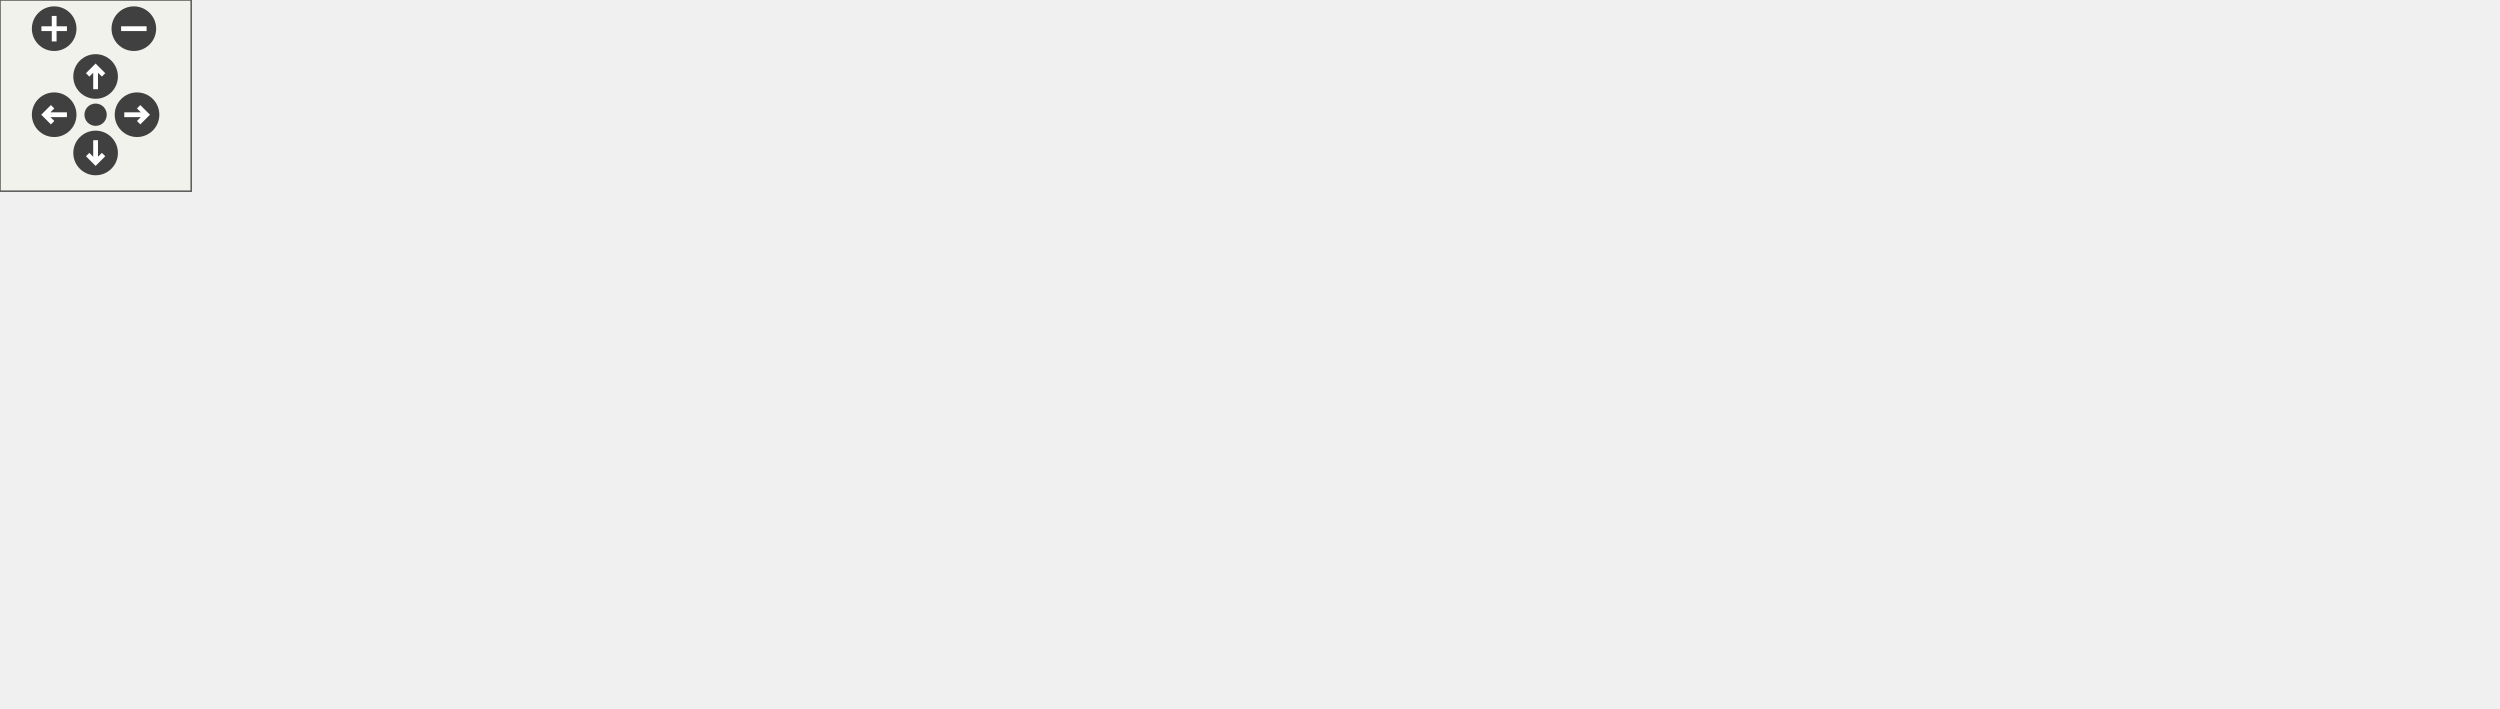
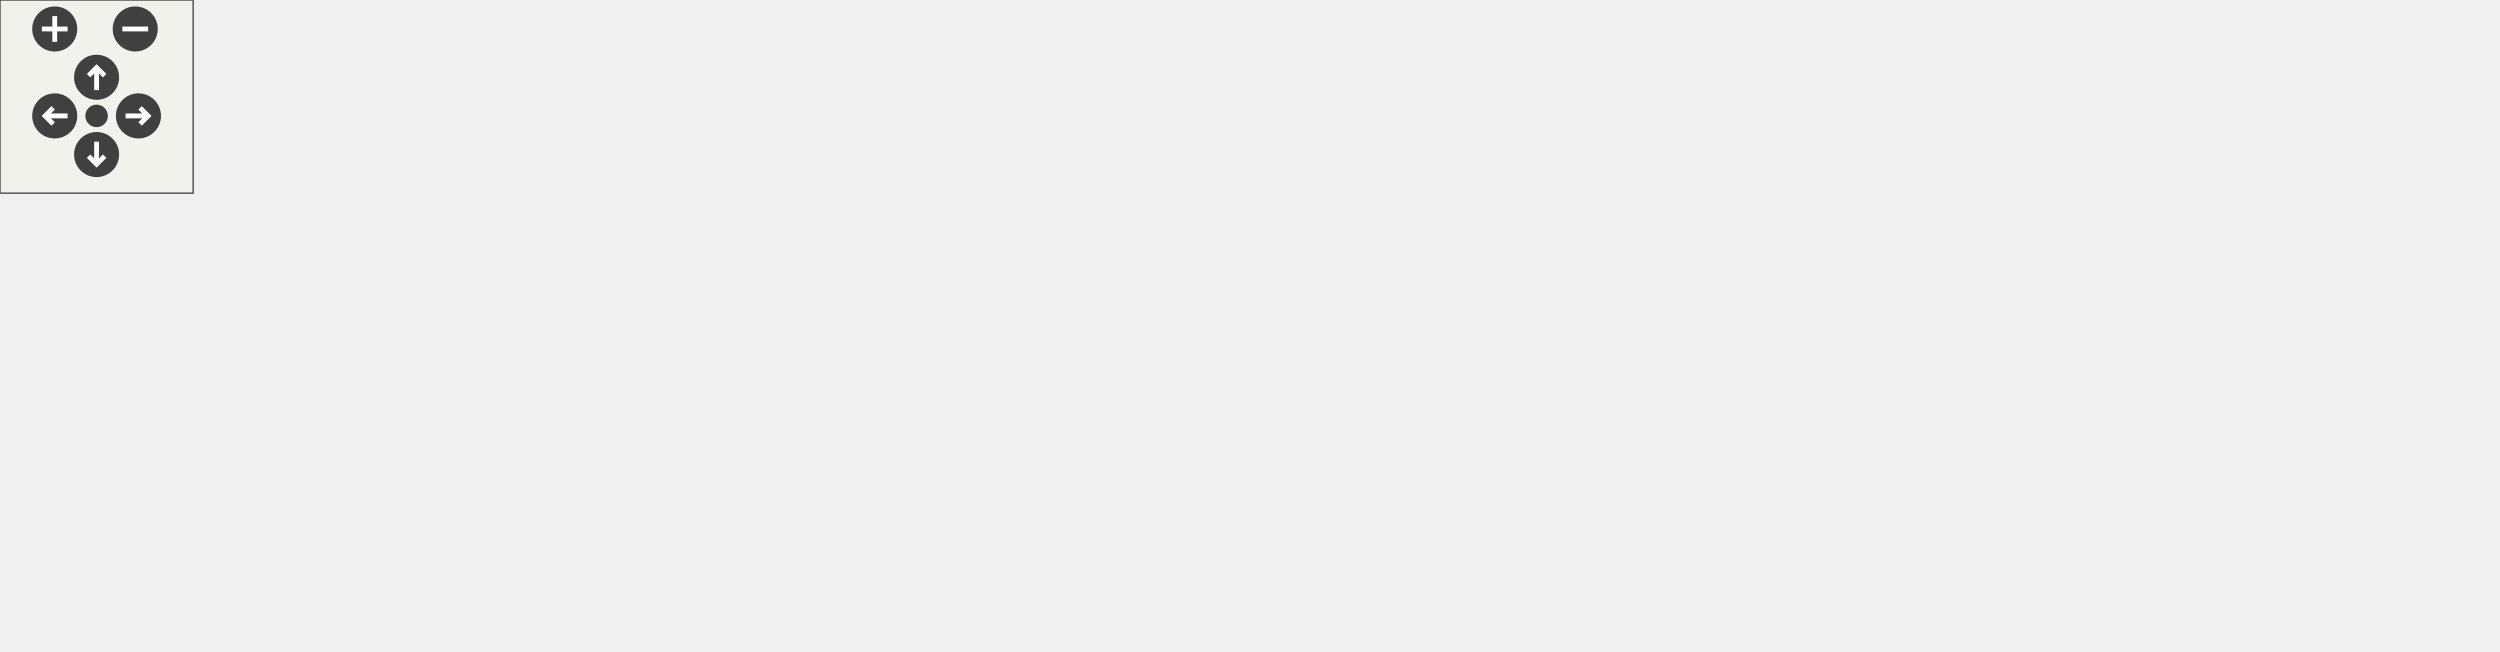
<svg xmlns="http://www.w3.org/2000/svg" xmlns:xlink="http://www.w3.org/1999/xlink" id="main" version="1.1" xml:space="preserve">
  <defs>
    <circle id="rim" cx="0" cy="0" r="7" />
    <circle id="rim2" cx="0" cy="0" r="3.5" />
    <g id="zoomPlus">
      <use xlink:href="#rim" fill="#404040">
        <set attributeName="fill" to="#808080" begin="zoomplus.mouseover" end="zoomplus.mouseout" />
      </use>
      <path d="M-4,0h8M0,-4v8" fill="none" stroke="white" stroke-width="1.5" pointer-events="none" />
    </g>
    <g id="zoomMin">
      <use xlink:href="#rim" fill="#404040">
        <set attributeName="fill" to="#808080" begin="zoomminus.mouseover" end="zoomminus.mouseout" />
      </use>
      <path d="M-4,0h8" fill="none" stroke="white" stroke-width="1.5" pointer-events="none" />
    </g>
    <g id="dirArrow">
      <path fill="none" stroke="white" stroke-width="1.5" d="M0,-3.0v7 M-2.5,-0.5L0,-3.0L2.5,-0.5" />
    </g>
    <g id="resetDef">
      <use xlink:href="#rim2" fill="#404040">
        <set attributeName="fill" to="#808080" begin="reset.mouseover" end="reset.mouseout" />
      </use>
    </g>
  </defs>
  <svg id="graph" class="graph">
    <g id="viewport">
      <g id="node1" class="node">
-         <polygon fill="#bfbfbf" stroke="black" points="0,-80.5 0,-101.5 92,-101.5 92,-80.5 0,-80.5" />
-         <text text-anchor="middle" x="46" y="-88.5" font-family="Helvetica,sans-Serif" font-size="10.00">CloseConnection</text>
+         <polygon fill="#bfbfbf" stroke="black" points="0,-60.5 0,-81.5 92,-81.5 92,-60.5 0,-60.5" />
+         <text text-anchor="middle" x="46" y="-68.5" font-family="Helvetica,sans-Serif" font-size="10.00">CloseConnection</text>
      </g>
      <g id="node3" class="node">
        <a xlink:href="../../db/d4f/generic__networkhandler_8c.html#aab6e6c554aa10d27efe297ebef3ac1c9" target="_top" xlink:title="CloseUdpSocket">
-           <polygon fill="none" stroke="black" points="219.5,-140.5 219.5,-161.5 310.5,-161.5 310.5,-140.5 219.5,-140.5" />
-           <text text-anchor="middle" x="265" y="-148.5" font-family="Helvetica,sans-Serif" font-size="10.00">CloseUdpSocket</text>
+           <polygon fill="none" stroke="black" points="219.5,-120.5 219.5,-141.5 310.5,-141.5 310.5,-120.5 219.5,-120.5" />
+           <text text-anchor="middle" x="265" y="-128.5" font-family="Helvetica,sans-Serif" font-size="10.00">CloseUdpSocket</text>
        </a>
      </g>
      <g id="edge2" class="edge">
-         <path fill="none" stroke="midnightblue" d="M63.579,-101.564C79.753,-110.792 104.692,-123.805 128,-131 154.141,-139.069 184.119,-143.917 209.354,-146.812" />
-         <polygon fill="midnightblue" stroke="midnightblue" points="209.175,-150.313 219.491,-147.901 209.922,-143.353 209.175,-150.313" />
+         <path fill="none" stroke="midnightblue" d="M63.579,-81.564C79.753,-90.792 104.692,-103.805 128,-111 154.141,-119.069 184.119,-123.917 209.354,-126.812" />
+         <polygon fill="midnightblue" stroke="midnightblue" points="209.175,-130.313 219.491,-127.901 209.922,-123.353 209.175,-130.313" />
      </g>
      <g id="node9" class="node">
        <a xlink:href="../../df/d91/cipconnectionobject_8c.html#a0f3d8e6f21712dbef3fb2e1da42f35ba" target="_top" xlink:title="ConnectionObjectGetTransportClassTriggerTransportClass">
-           <polygon fill="none" stroke="black" points="128,-100.5 128,-121.5 402,-121.5 402,-100.5 128,-100.5" />
-           <text text-anchor="middle" x="265" y="-108.5" font-family="Helvetica,sans-Serif" font-size="10.00">ConnectionObjectGetTransportClassTriggerTransportClass</text>
+           <polygon fill="none" stroke="black" points="128,-80.5 128,-101.5 402,-101.5 402,-80.5 128,-80.5" />
+           <text text-anchor="middle" x="265" y="-88.5" font-family="Helvetica,sans-Serif" font-size="10.00">ConnectionObjectGetTransportClassTriggerTransportClass</text>
        </a>
      </g>
      <g id="edge8" class="edge">
-         <path fill="none" stroke="midnightblue" d="M92.177,-95.217C106.444,-96.52 122.896,-98.022 139.859,-99.572" />
-         <polygon fill="midnightblue" stroke="midnightblue" points="139.616,-103.064 149.893,-100.488 140.253,-96.093 139.616,-103.064" />
+         <path fill="none" stroke="midnightblue" d="M92.177,-75.217C106.444,-76.52 122.896,-78.022 139.859,-79.572" />
+         <polygon fill="midnightblue" stroke="midnightblue" points="139.616,-83.064 149.893,-80.488 140.253,-76.093 139.616,-83.064" />
      </g>
      <g id="node11" class="node">
        <a xlink:href="../../df/d91/cipconnectionobject_8c.html#ace0a978d1b7fe59261b1024b5ba1cd15" target="_top" xlink:title="ConnectionObjectSetState">
-           <polygon fill="none" stroke="black" points="198.5,-60.5 198.5,-81.5 331.5,-81.5 331.5,-60.5 198.5,-60.5" />
-           <text text-anchor="middle" x="265" y="-68.5" font-family="Helvetica,sans-Serif" font-size="10.00">ConnectionObjectSetState</text>
+           <polygon fill="none" stroke="black" points="198.5,-40.5 198.5,-61.5 331.5,-61.5 331.5,-40.5 198.5,-40.5" />
+           <text text-anchor="middle" x="265" y="-48.5" font-family="Helvetica,sans-Serif" font-size="10.00">ConnectionObjectSetState</text>
        </a>
      </g>
      <g id="edge10" class="edge">
-         <path fill="none" stroke="midnightblue" d="M92.177,-86.783C119.92,-84.249 155.926,-80.961 187.887,-78.042" />
-         <polygon fill="midnightblue" stroke="midnightblue" points="188.465,-81.504 198.106,-77.109 187.829,-74.533 188.465,-81.504" />
+         <path fill="none" stroke="midnightblue" d="M92.177,-66.783C119.92,-64.249 155.926,-60.961 187.887,-58.042" />
+         <polygon fill="midnightblue" stroke="midnightblue" points="188.465,-61.504 198.106,-57.109 187.829,-54.533 188.465,-61.504" />
      </g>
      <g id="node13" class="node">
        <a xlink:href="../../d5/d35/cipconnectionmanager_8c.html#a144782b4e2a5afc89ec32854511bbea7" target="_top" xlink:title="Removes connection from the list of active connections.">
-           <polygon fill="none" stroke="black" points="186,-20.5 186,-41.5 344,-41.5 344,-20.5 186,-20.5" />
-           <text text-anchor="middle" x="265" y="-28.5" font-family="Helvetica,sans-Serif" font-size="10.00">RemoveFromActiveConnections</text>
+           <polygon fill="none" stroke="black" points="186,-0.5 186,-21.5 344,-21.5 344,-0.5 186,-0.5" />
+           <text text-anchor="middle" x="265" y="-8.5" font-family="Helvetica,sans-Serif" font-size="10.00">RemoveFromActiveConnections</text>
        </a>
      </g>
      <g id="edge12" class="edge">
-         <path fill="none" stroke="midnightblue" d="M63.579,-80.436C79.753,-71.208 104.692,-58.195 128,-51 143.216,-46.303 159.732,-42.698 175.855,-39.934" />
-         <polygon fill="midnightblue" stroke="midnightblue" points="176.517,-43.372 185.829,-38.319 175.398,-36.462 176.517,-43.372" />
+         <path fill="none" stroke="midnightblue" d="M63.579,-60.437C79.753,-51.208 104.692,-38.195 128,-31 143.216,-26.303 159.732,-22.698 175.855,-19.934" />
+         <polygon fill="midnightblue" stroke="midnightblue" points="176.517,-23.372 185.829,-18.319 175.398,-16.462 176.517,-23.372" />
      </g>
      <g id="node5" class="node">
        <a xlink:href="../../d5/dc5/group__CIP__CALLBACK__API.html#gaf4d26c1bca26c2e6e73481d57762df36" target="_top" xlink:title="Close the given socket and clean up the stack.">
-           <polygon fill="none" stroke="black" points="481.5,-140.5 481.5,-161.5 554.5,-161.5 554.5,-140.5 481.5,-140.5" />
-           <text text-anchor="middle" x="518" y="-148.5" font-family="Helvetica,sans-Serif" font-size="10.00">CloseSocket</text>
+           <polygon fill="none" stroke="black" points="477.5,-120.5 477.5,-141.5 550.5,-141.5 550.5,-120.5 477.5,-120.5" />
+           <text text-anchor="middle" x="514" y="-128.5" font-family="Helvetica,sans-Serif" font-size="10.00">CloseSocket</text>
        </a>
      </g>
      <g id="edge4" class="edge">
-         <path fill="none" stroke="midnightblue" d="M310.524,-151C355.926,-151 425.339,-151 471.189,-151" />
-         <polygon fill="midnightblue" stroke="midnightblue" points="471.452,-154.5 481.452,-151 471.452,-147.5 471.452,-154.5" />
+         <path fill="none" stroke="midnightblue" d="M310.67,-131C355.087,-131 422.242,-131 467.079,-131" />
+         <polygon fill="midnightblue" stroke="midnightblue" points="467.129,-134.5 477.129,-131 467.129,-127.5 467.129,-134.5" />
      </g>
      <g id="node7" class="node">
        <a xlink:href="../../d2/d5e/POSIX_2networkhandler_8c.html#a2812ba0ecd1fd9a5549fbca397d76e3e" target="_top" xlink:title="Platform dependent code to close a socket.">
-           <polygon fill="none" stroke="black" points="654,-140.5 654,-161.5 764,-161.5 764,-140.5 654,-140.5" />
-           <text text-anchor="middle" x="709" y="-148.5" font-family="Helvetica,sans-Serif" font-size="10.00">CloseSocketPlatform</text>
+           <polygon fill="none" stroke="black" points="646,-120.5 646,-141.5 756,-141.5 756,-120.5 646,-120.5" />
+           <text text-anchor="middle" x="701" y="-128.5" font-family="Helvetica,sans-Serif" font-size="10.00">CloseSocketPlatform</text>
        </a>
      </g>
      <g id="edge6" class="edge">
-         <path fill="none" stroke="midnightblue" d="M554.827,-151C579.942,-151 613.896,-151 643.548,-151" />
-         <polygon fill="midnightblue" stroke="midnightblue" points="643.835,-154.5 653.835,-151 643.835,-147.5 643.835,-154.5" />
+         <path fill="none" stroke="midnightblue" d="M550.945,-131C575.024,-131 607.118,-131 635.445,-131" />
+         <polygon fill="midnightblue" stroke="midnightblue" points="635.688,-134.5 645.688,-131 635.688,-127.5 635.688,-134.5" />
      </g>
      <g id="node15" class="node">
-         <a xlink:href="../../df/d91/cipconnectionobject_8c.html#a8f507fa4e57499d8b96c8adb2ad8a549" target="_top" xlink:title="ConnectionObjectInitializeEmpty">
-           <polygon fill="none" stroke="black" points="438.5,-40.5 438.5,-61.5 597.5,-61.5 597.5,-40.5 438.5,-40.5" />
-           <text text-anchor="middle" x="518" y="-48.5" font-family="Helvetica,sans-Serif" font-size="10.00">ConnectionObjectInitializeEmpty</text>
+         <a xlink:href="../../d9/ddc/doublylinkedlist_8c.html#a341e2f6faf7227650ed6e38e90cd047e" target="_top" xlink:title="DoublyLinkedListRemoveNode">
+           <polygon fill="none" stroke="black" points="438,-0.5 438,-21.5 590,-21.5 590,-0.5 438,-0.5" />
+           <text text-anchor="middle" x="514" y="-8.5" font-family="Helvetica,sans-Serif" font-size="10.00">DoublyLinkedListRemoveNode</text>
        </a>
      </g>
      <g id="edge14" class="edge">
-         <path fill="none" stroke="midnightblue" d="M344.01,-37.246C370.74,-39.359 400.779,-41.733 428.278,-43.907" />
-         <polygon fill="midnightblue" stroke="midnightblue" points="428.039,-47.399 438.284,-44.698 428.591,-40.421 428.039,-47.399" />
+         <path fill="none" stroke="midnightblue" d="M344.127,-11C370.644,-11 400.343,-11 427.401,-11" />
+         <polygon fill="midnightblue" stroke="midnightblue" points="427.63,-14.5 437.63,-11 427.63,-7.5 427.63,-14.5" />
      </g>
      <g id="node17" class="node">
-         <a xlink:href="../../d9/ddc/doublylinkedlist_8c.html#a341e2f6faf7227650ed6e38e90cd047e" target="_top" xlink:title="DoublyLinkedListRemoveNode">
-           <polygon fill="none" stroke="black" points="442,-0.5 442,-21.5 594,-21.5 594,-0.5 442,-0.5" />
-           <text text-anchor="middle" x="518" y="-8.5" font-family="Helvetica,sans-Serif" font-size="10.00">DoublyLinkedListRemoveNode</text>
+         <a xlink:href="../../d9/ddc/doublylinkedlist_8c.html#a87710acb9f42fba14822fb824814105c" target="_top" xlink:title="DoublyLinkedListNodeDestroy">
+           <polygon fill="none" stroke="black" points="626.5,-0.5 626.5,-21.5 775.5,-21.5 775.5,-0.5 626.5,-0.5" />
+           <text text-anchor="middle" x="701" y="-8.5" font-family="Helvetica,sans-Serif" font-size="10.00">DoublyLinkedListNodeDestroy</text>
        </a>
      </g>
      <g id="edge16" class="edge">
-         <path fill="none" stroke="midnightblue" d="M344.01,-24.754C371.773,-22.559 403.105,-20.083 431.455,-17.841" />
-         <polygon fill="midnightblue" stroke="midnightblue" points="432.059,-21.305 441.752,-17.027 431.507,-14.326 432.059,-21.305" />
-       </g>
-       <g id="node19" class="node">
-         <a xlink:href="../../d9/ddc/doublylinkedlist_8c.html#a87710acb9f42fba14822fb824814105c" target="_top" xlink:title="DoublyLinkedListNodeDestroy">
-           <polygon fill="none" stroke="black" points="634.5,-0.5 634.5,-21.5 783.5,-21.5 783.5,-0.5 634.5,-0.5" />
-           <text text-anchor="middle" x="709" y="-8.5" font-family="Helvetica,sans-Serif" font-size="10.00">DoublyLinkedListNodeDestroy</text>
-         </a>
-       </g>
-       <g id="edge18" class="edge">
-         <path fill="none" stroke="midnightblue" d="M594.037,-11C604.024,-11 614.308,-11 624.425,-11" />
-         <polygon fill="midnightblue" stroke="midnightblue" points="624.471,-14.5 634.471,-11 624.471,-7.5 624.471,-14.5" />
+         <path fill="none" stroke="midnightblue" d="M590.06,-11C598.636,-11 607.415,-11 616.094,-11" />
+         <polygon fill="midnightblue" stroke="midnightblue" points="616.219,-14.5 626.219,-11 616.219,-7.5 616.219,-14.5" />
      </g>
    </g>
  </svg>
  <g id="navigator" transform="translate(0 0)" fill="#404254">
    <rect fill="#f2f5e9" fill-opacity="0.5" stroke="#606060" stroke-width=".5" x="0" y="0" width="60" height="60" />
    <use id="zoomplus" xlink:href="#zoomPlus" x="17" y="9" />
    <use id="zoomminus" xlink:href="#zoomMin" x="42" y="9" />
    <use id="reset" xlink:href="#resetDef" x="30" y="36" />
    <g id="arrowUp" xlink:href="#dirArrow" transform="translate(30 24)">
      <use xlink:href="#rim" fill="#404040">
        <set attributeName="fill" to="#808080" begin="arrowUp.mouseover" end="arrowUp.mouseout" />
      </use>
      <path fill="none" stroke="white" stroke-width="1.5" d="M0,-3.0v7 M-2.5,-0.5L0,-3.0L2.5,-0.5" />
    </g>
    <g id="arrowRight" xlink:href="#dirArrow" transform="rotate(90) translate(36 -43)">
      <use xlink:href="#rim" fill="#404040">
        <set attributeName="fill" to="#808080" begin="arrowRight.mouseover" end="arrowRight.mouseout" />
      </use>
      <path fill="none" stroke="white" stroke-width="1.5" d="M0,-3.0v7 M-2.5,-0.5L0,-3.0L2.5,-0.5" />
    </g>
    <g id="arrowDown" xlink:href="#dirArrow" transform="rotate(180) translate(-30 -48)">
      <use xlink:href="#rim" fill="#404040">
        <set attributeName="fill" to="#808080" begin="arrowDown.mouseover" end="arrowDown.mouseout" />
      </use>
      <path fill="none" stroke="white" stroke-width="1.5" d="M0,-3.0v7 M-2.5,-0.5L0,-3.0L2.5,-0.5" />
    </g>
    <g id="arrowLeft" xlink:href="#dirArrow" transform="rotate(270) translate(-36 17)">
      <use xlink:href="#rim" fill="#404040">
        <set attributeName="fill" to="#808080" begin="arrowLeft.mouseover" end="arrowLeft.mouseout" />
      </use>
      <path fill="none" stroke="white" stroke-width="1.5" d="M0,-3.0v7 M-2.5,-0.5L0,-3.0L2.5,-0.5" />
    </g>
  </g>
</svg>
